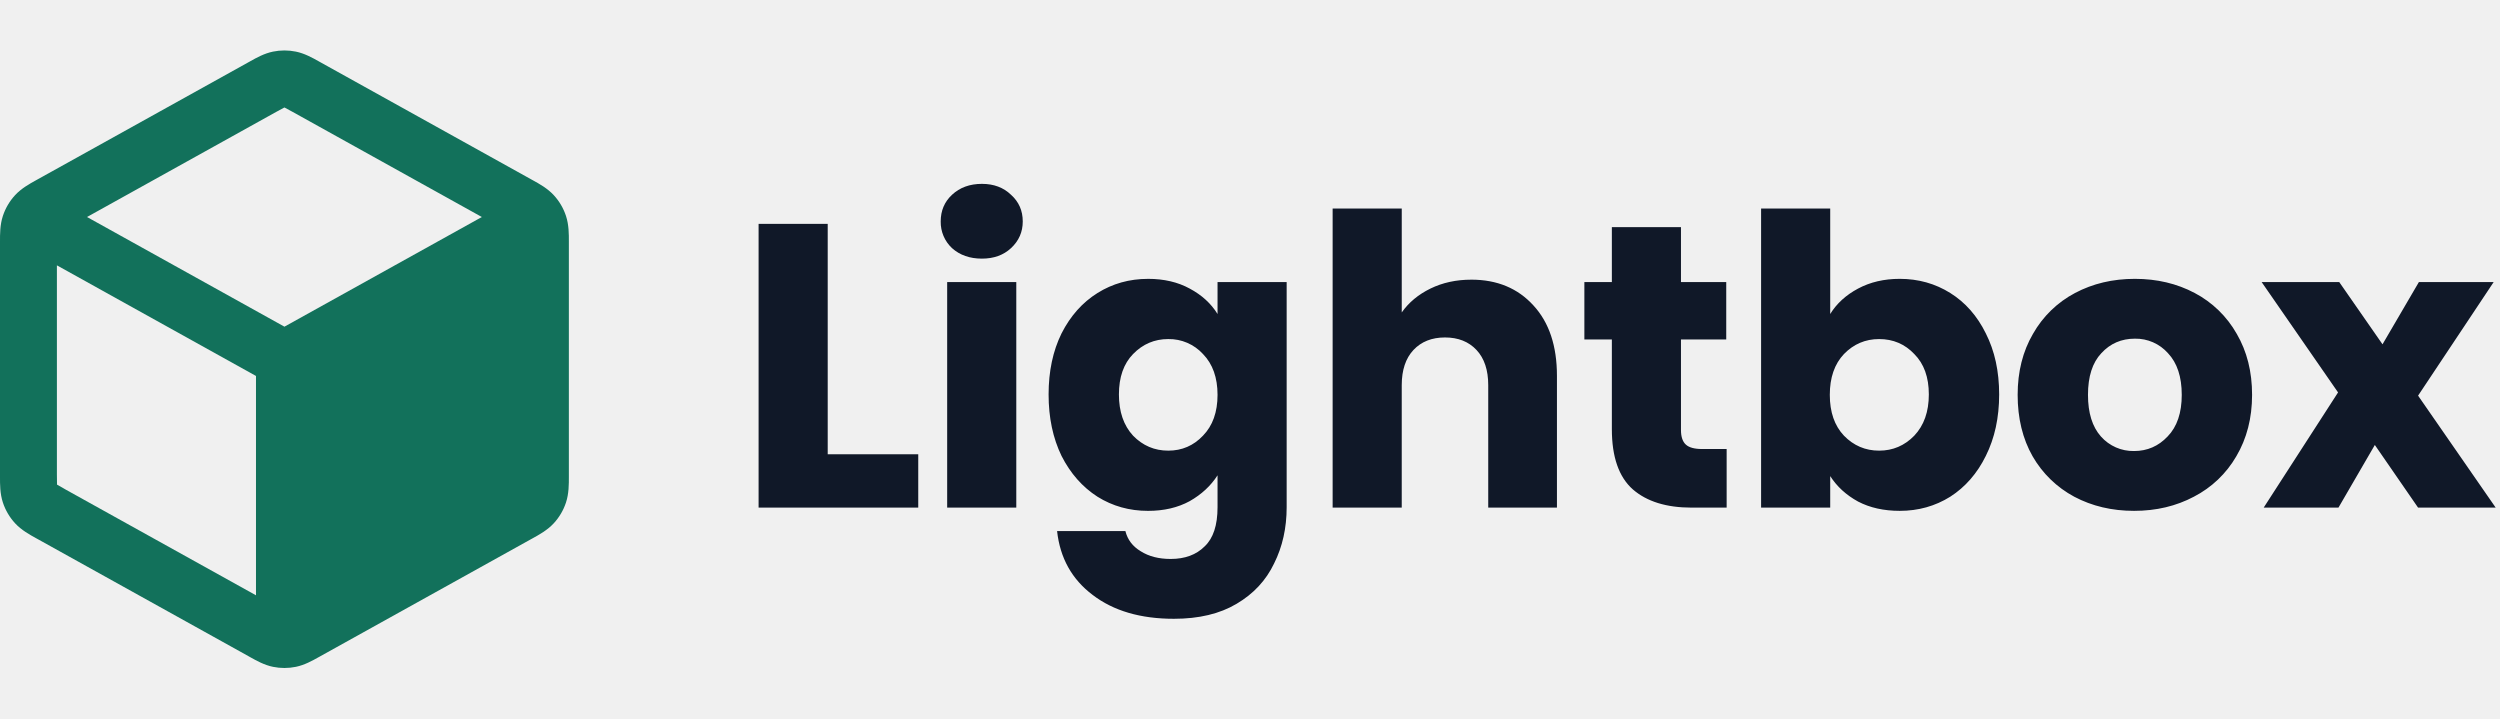
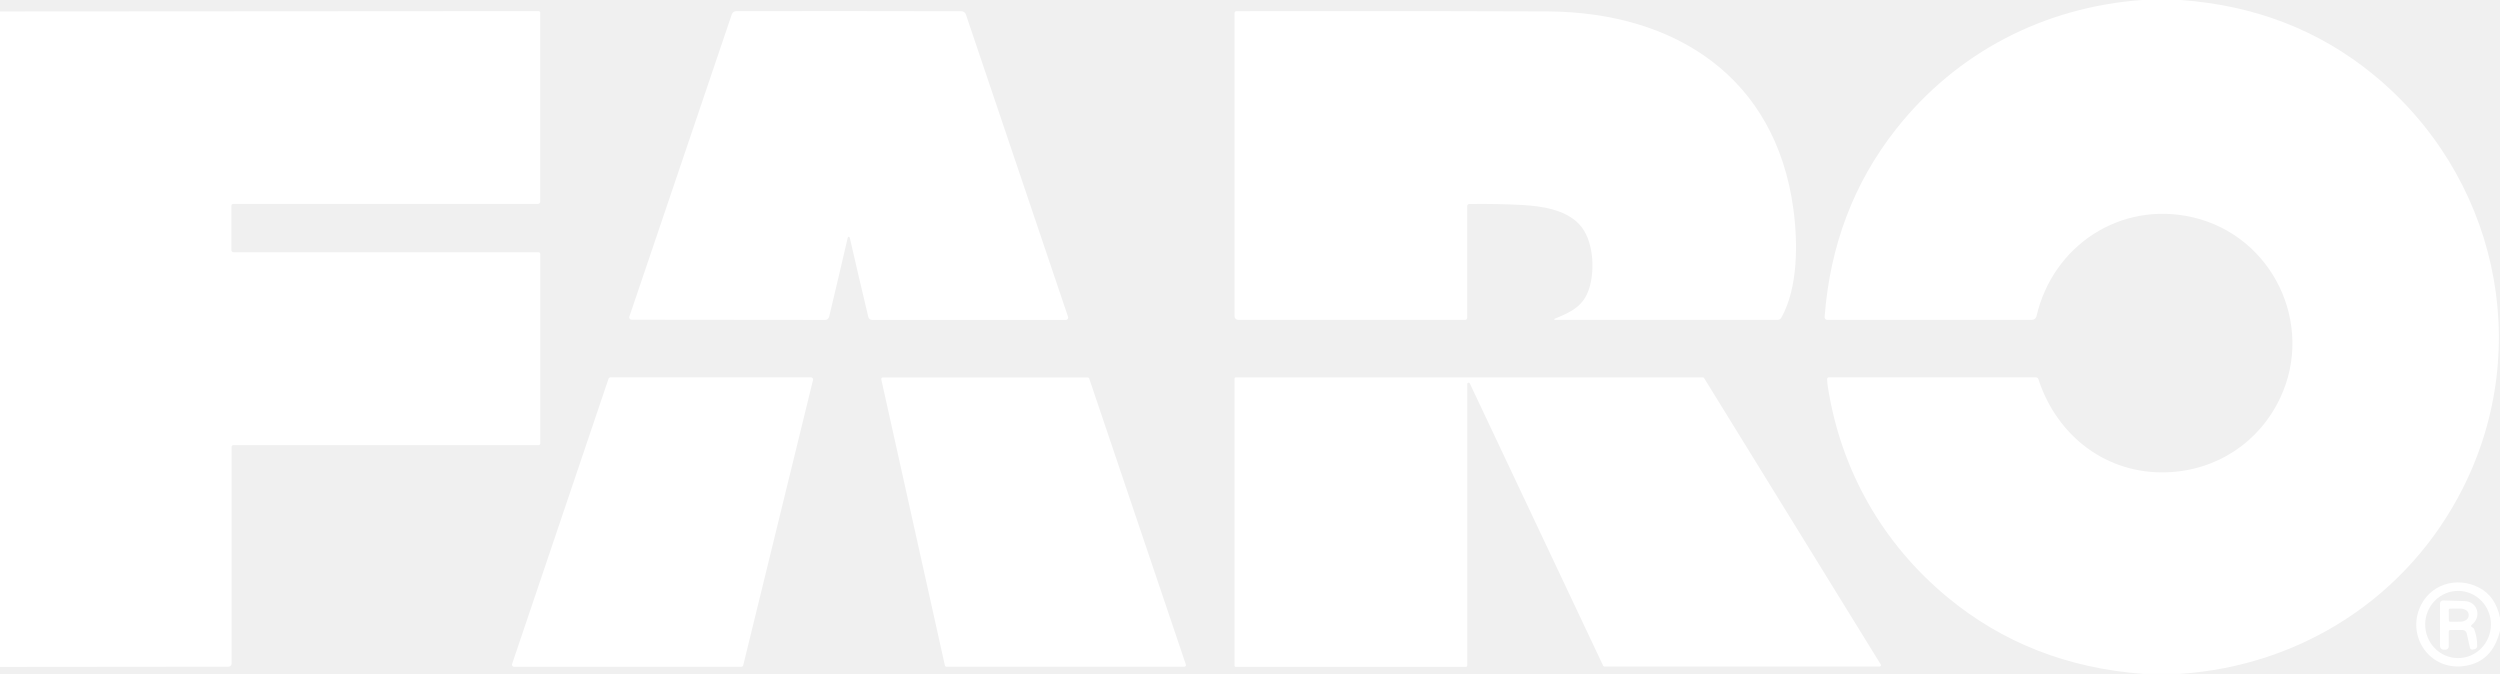
- <svg xmlns="http://www.w3.org/2000/svg" width="167" height="48" viewBox="0 0 167 48" fill="none">
-   <path fill-rule="evenodd" clip-rule="evenodd" d="M19.765 3.448a3.8 3.8 0 00-1.53 0c-.584.12-1.106.412-1.52.645l-.114.063-14.06 7.81-.12.067c-.439.242-.99.546-1.415 1.006a3.8 3.8 0 00-.813 1.383c-.197.594-.194 1.224-.193 1.726v15.696c-.001.501-.004 1.131.193 1.726a3.8 3.8 0 00.813 1.383c.424.46.976.764 1.416 1.006l.12.066 14.059 7.81.113.064c.415.232.937.525 1.52.645a3.799 3.799 0 001.531 0c.584-.12 1.106-.413 1.52-.645l.114-.063 14.06-7.811a11.168 11.168 0 01.12-.066c.439-.242.99-.546 1.415-1.006a3.8 3.8 0 00.813-1.383c.197-.595.194-1.225.193-1.726V16.148c.002-.502.004-1.132-.193-1.726a3.8 3.8 0 00-.813-1.383c-.424-.46-.976-.764-1.416-1.006h-.001l-.118-.066-14.06-7.811-.113-.063c-.415-.233-.937-.525-1.52-.645zm-1.319 4.03c.288-.16.435-.241.545-.294L19 7.18l.01.004c.109.053.256.134.544.294l12.633 7.018L19 21.822 5.813 14.496l12.633-7.018zM3.801 17.725L17.1 25.114v14.652L4.387 32.703c-.304-.169-.46-.256-.568-.325l-.01-.006v-.01a12.602 12.602 0 01-.008-.655V17.725z" fill="#12715B" />
-   <path d="M55.291 30.345h6.048v3.564H50.674V14.955h4.617v15.39zm10.302-13.068c-.81 0-1.476-.234-1.998-.702a2.38 2.38 0 01-.756-1.782c0-.72.252-1.314.756-1.782.522-.486 1.188-.729 1.998-.729.792 0 1.44.243 1.944.73.522.467.783 1.061.783 1.781 0 .702-.26 1.296-.783 1.782-.504.468-1.152.702-1.944.702zm2.295 1.566V33.91h-4.617V18.843h4.617zm8.8-.216c1.062 0 1.99.216 2.781.648.81.432 1.431 1 1.863 1.701v-2.133h4.617v15.04c0 1.385-.279 2.636-.837 3.752-.54 1.134-1.377 2.034-2.51 2.7-1.117.666-2.512 1-4.186 1-2.232 0-4.04-.532-5.427-1.594-1.386-1.044-2.178-2.466-2.376-4.266h4.563c.144.576.486 1.026 1.026 1.35.54.342 1.206.513 1.998.513.954 0 1.71-.279 2.268-.837.576-.54.864-1.413.864-2.619V31.75c-.45.702-1.07 1.278-1.863 1.728-.792.432-1.719.648-2.78.648-1.243 0-2.368-.315-3.376-.945-1.008-.648-1.809-1.557-2.403-2.727-.576-1.188-.864-2.556-.864-4.104s.288-2.907.864-4.077c.594-1.17 1.395-2.07 2.403-2.7 1.008-.63 2.133-.945 3.375-.945zm4.644 7.75c0-1.153-.324-2.062-.972-2.728a3.072 3.072 0 00-2.322-.999c-.918 0-1.7.333-2.349 1-.63.647-.945 1.547-.945 2.7 0 1.151.315 2.07.945 2.753.648.666 1.431 1 2.35 1 .917 0 1.691-.334 2.321-1 .648-.666.972-1.575.972-2.727zm16.948-7.696c1.728 0 3.114.576 4.158 1.728 1.044 1.134 1.566 2.7 1.566 4.698v8.802h-4.59v-8.18c0-1.009-.26-1.792-.783-2.35-.522-.558-1.224-.837-2.106-.837-.882 0-1.584.28-2.106.837-.522.558-.783 1.341-.783 2.35v8.18H89.02V13.93h4.617v6.94c.468-.667 1.107-1.198 1.917-1.594.81-.396 1.72-.594 2.727-.594zm17.06 11.313v3.915h-2.349c-1.674 0-2.979-.405-3.915-1.215-.936-.828-1.404-2.169-1.404-4.023v-5.994h-1.836v-3.834h1.836v-3.672h4.617v3.672h3.024v3.834h-3.024v6.048c0 .45.108.774.324.972.216.198.576.297 1.08.297h1.647zm6.918-9.018c.432-.702 1.053-1.269 1.863-1.7.81-.433 1.737-.649 2.781-.649 1.242 0 2.367.315 3.375.945 1.008.63 1.8 1.53 2.376 2.7.594 1.17.891 2.53.891 4.077 0 1.548-.297 2.916-.891 4.104-.576 1.17-1.368 2.08-2.376 2.727-1.008.63-2.133.945-3.375.945-1.062 0-1.989-.207-2.781-.62-.792-.433-1.413-1-1.863-1.702v2.106h-4.617V13.93h4.617v7.047zm6.588 5.373c0-1.152-.324-2.052-.972-2.7-.63-.666-1.413-.999-2.349-.999-.918 0-1.701.333-2.349 1-.63.665-.945 1.574-.945 2.726s.315 2.061.945 2.727c.648.666 1.431 1 2.349 1 .918 0 1.701-.334 2.349-1 .648-.684.972-1.602.972-2.754zm13.709 7.776c-1.476 0-2.808-.315-3.996-.945a7.034 7.034 0 01-2.781-2.7c-.666-1.17-.999-2.538-.999-4.104 0-1.548.342-2.907 1.026-4.077a6.937 6.937 0 012.808-2.727c1.188-.63 2.52-.945 3.996-.945s2.808.315 3.996.945a6.937 6.937 0 012.808 2.727c.684 1.17 1.026 2.53 1.026 4.077 0 1.548-.351 2.916-1.053 4.104a6.944 6.944 0 01-2.835 2.7c-1.188.63-2.52.945-3.996.945zm0-3.996c.882 0 1.629-.324 2.241-.972.63-.648.945-1.575.945-2.78 0-1.207-.306-2.134-.918-2.782a2.881 2.881 0 00-2.214-.972c-.9 0-1.647.324-2.241.972-.594.63-.891 1.557-.891 2.781 0 1.206.288 2.133.864 2.781a2.881 2.881 0 002.214.972zm18.973 3.781l-2.889-4.186-2.43 4.185h-4.995l4.968-7.695-5.103-7.37h5.184L159.152 23l2.43-4.158h4.995l-5.049 7.587 5.184 7.48h-5.184z" fill="#101828" />
+ <svg xmlns="http://www.w3.org/2000/svg" width="920" height="248" viewBox="0 0 920 248" fill="none">
+   <g clip-path="url(#clip0_43_145)">
+     <path d="M802.492 0C829.77 1.967 853.372 11.091 873.298 27.372C918.424 64.239 932.845 127.077 906.337 179.651C886.166 219.652 846.986 244.992 802.113 248H788.75C760.881 245.933 736.823 236.503 716.576 219.71C692.736 199.95 677.43 172.991 672.657 142.393C672.489 141.337 672.397 140.369 672.381 139.489C672.378 139.408 672.391 139.328 672.42 139.253C672.449 139.178 672.492 139.109 672.548 139.051C672.604 138.994 672.671 138.947 672.745 138.916C672.819 138.885 672.899 138.868 672.979 138.869H749.201C749.408 138.868 749.61 138.934 749.778 139.056C749.945 139.177 750.069 139.349 750.133 139.546C756.998 160.603 775.375 174.679 797.662 173.795C815.798 173.083 831.369 162.784 839.074 146.515C851.942 119.361 836.325 86.731 806.851 79.946C780.412 73.872 755.48 90.256 749.431 116.365C749.343 116.746 749.128 117.087 748.821 117.331C748.514 117.575 748.133 117.708 747.741 117.708H672.404C672.273 117.708 672.143 117.682 672.022 117.63C671.902 117.577 671.793 117.501 671.704 117.405C671.614 117.309 671.545 117.196 671.502 117.072C671.458 116.948 671.44 116.817 671.45 116.686C673.443 90.34 682.175 67.327 697.647 47.648C719.911 19.335 752.111 2.652 788.221 0H802.492Z" fill="white" />
+     <path d="M0 245.428V4.214L198.214 4.087C198.37 4.087 198.519 4.149 198.629 4.259C198.739 4.369 198.8 4.518 198.8 4.673V74.205C198.8 74.316 198.778 74.427 198.736 74.53C198.693 74.633 198.63 74.727 198.551 74.806C198.472 74.885 198.378 74.947 198.275 74.99C198.172 75.032 198.061 75.054 197.95 75.054H85.767C85.605 75.054 85.45 75.117 85.336 75.229C85.222 75.341 85.157 75.493 85.157 75.651V92.07C85.157 92.271 85.239 92.464 85.383 92.606C85.528 92.748 85.724 92.828 85.928 92.828H198.168C198.342 92.828 198.509 92.897 198.632 93.019C198.754 93.142 198.823 93.309 198.823 93.482V163.175C198.823 163.345 198.756 163.509 198.635 163.629C198.514 163.75 198.35 163.818 198.179 163.818H85.825C85.669 163.818 85.52 163.881 85.41 163.993C85.3 164.105 85.238 164.256 85.238 164.415V244.188C85.238 244.496 85.116 244.791 84.898 245.008C84.68 245.226 84.385 245.348 84.076 245.348L0 245.428Z" fill="white" />
+     <path d="M312.374 4.076C334.592 4.091 348.404 4.111 353.809 4.134C354.169 4.136 354.52 4.249 354.812 4.459C355.105 4.669 355.325 4.964 355.442 5.305L393.047 116.606C393.09 116.736 393.103 116.874 393.082 117.009C393.062 117.144 393.01 117.272 392.93 117.384C392.851 117.495 392.745 117.585 392.624 117.648C392.502 117.71 392.367 117.743 392.23 117.743H320.976C320.642 117.742 320.318 117.63 320.055 117.424C319.793 117.218 319.607 116.93 319.527 116.606C316.989 105.944 314.728 96.276 312.742 87.604C312.665 87.29 312.531 87.133 312.34 87.133C312.14 87.133 312.006 87.29 311.937 87.604C309.936 96.276 307.663 105.94 305.118 116.595C305.038 116.918 304.852 117.206 304.589 117.412C304.327 117.618 304.003 117.731 303.669 117.731L232.415 117.662C232.278 117.662 232.143 117.63 232.021 117.567C231.899 117.505 231.794 117.414 231.714 117.303C231.635 117.192 231.582 117.064 231.562 116.928C231.542 116.793 231.554 116.655 231.598 116.526L269.307 5.259C269.425 4.921 269.646 4.628 269.939 4.42C270.231 4.212 270.581 4.1 270.94 4.099C276.345 4.076 290.156 4.068 312.374 4.076Z" fill="white" />
+     <path d="M572.159 117.719C572.113 117.717 572.07 117.699 572.036 117.669C572.002 117.639 571.979 117.599 571.969 117.555C571.96 117.511 571.966 117.464 571.986 117.424C572.005 117.383 572.038 117.35 572.078 117.329C578.334 114.723 582.842 112.691 584.901 105.882C586.994 98.947 586.384 88.132 581.198 82.575C576.092 77.087 567.225 75.812 560.038 75.433C554.019 75.104 547.568 74.985 540.683 75.077C540.481 75.08 540.288 75.163 540.146 75.306C540.004 75.451 539.924 75.644 539.924 75.847V116.973C539.924 117.071 539.905 117.168 539.866 117.259C539.828 117.349 539.772 117.432 539.702 117.501C539.631 117.57 539.548 117.625 539.456 117.663C539.364 117.7 539.265 117.719 539.165 117.719H455.675C455.312 117.719 454.964 117.576 454.707 117.319C454.451 117.063 454.307 116.716 454.307 116.353V4.799C454.307 4.616 454.379 4.441 454.509 4.312C454.638 4.183 454.814 4.11 454.997 4.11C518.668 4.072 556.914 4.103 569.732 4.202C616.549 4.569 653.429 28.462 659.961 76.903C661.629 89.257 661.732 105.939 655.511 116.939C655.378 117.175 655.184 117.373 654.95 117.51C654.715 117.647 654.448 117.719 654.177 117.719H572.159Z" fill="white" />
+     <path d="M224.653 138.869H298.448C298.565 138.869 298.68 138.895 298.785 138.946C298.89 138.998 298.982 139.072 299.054 139.164C299.126 139.255 299.176 139.362 299.201 139.476C299.225 139.59 299.224 139.708 299.196 139.822L273.516 244.797C273.475 244.964 273.379 245.112 273.244 245.218C273.108 245.324 272.941 245.382 272.769 245.382H189.164C189.042 245.381 188.923 245.352 188.816 245.296C188.708 245.24 188.615 245.159 188.544 245.061C188.474 244.962 188.427 244.849 188.409 244.729C188.391 244.609 188.401 244.487 188.439 244.372L223.928 139.397C223.979 139.244 224.076 139.111 224.206 139.017C224.335 138.922 224.492 138.87 224.653 138.869Z" fill="white" />
+     <path d="M454.297 244.911V139.374C454.297 139.243 454.349 139.117 454.442 139.025C454.534 138.932 454.66 138.88 454.791 138.88H626.67C626.755 138.879 626.839 138.899 626.913 138.939C626.988 138.979 627.051 139.038 627.096 139.11L692.117 244.521C692.165 244.596 692.191 244.683 692.193 244.772C692.196 244.861 692.174 244.949 692.13 245.027C692.087 245.104 692.023 245.169 691.946 245.213C691.868 245.258 691.78 245.28 691.691 245.279H590.411C590.316 245.279 590.224 245.252 590.145 245.201C590.065 245.15 590.002 245.077 589.962 244.992L540.892 141.107C540.844 141.005 540.764 140.923 540.663 140.873C540.562 140.823 540.447 140.809 540.337 140.833C540.227 140.857 540.129 140.918 540.058 141.005C539.988 141.093 539.949 141.202 539.949 141.314V244.911C539.949 245.042 539.897 245.168 539.804 245.261C539.711 245.353 539.586 245.405 539.454 245.405H454.791C454.66 245.405 454.534 245.353 454.442 245.261C454.349 245.168 454.297 245.042 454.297 244.911Z" fill="white" />
+     <path d="M324.899 138.903H400.27C400.394 138.903 400.515 138.942 400.616 139.014C400.717 139.086 400.793 139.188 400.833 139.305L436.403 244.567C436.434 244.657 436.443 244.753 436.43 244.847C436.416 244.941 436.38 245.03 436.325 245.108C436.27 245.185 436.197 245.248 436.113 245.292C436.028 245.336 435.935 245.359 435.839 245.359H348.301C348.164 245.36 348.031 245.313 347.925 245.227C347.818 245.142 347.744 245.022 347.715 244.888L324.312 139.626C324.293 139.539 324.294 139.448 324.315 139.362C324.336 139.275 324.376 139.194 324.432 139.124C324.488 139.055 324.559 138.999 324.64 138.961C324.721 138.922 324.809 138.903 324.899 138.903Z" fill="white" />
+     <path d="M919.999 227.356V232.121C918.083 240.013 913.51 244.361 906.28 245.164C894.331 246.485 886.132 234.865 890.272 224.13C893.722 215.163 903.922 211.833 912.375 216.288C916.377 218.393 918.918 222.083 919.999 227.356ZM904.696 217.449C901.488 217.415 898.397 218.686 896.104 220.981C893.811 223.276 892.503 226.408 892.469 229.687C892.435 232.966 893.676 236.125 895.921 238.467C898.165 240.81 901.228 242.145 904.437 242.178C907.645 242.212 910.736 240.941 913.029 238.646C915.322 236.351 916.629 233.219 916.664 229.94C916.698 226.661 915.457 223.502 913.212 221.16C910.968 218.817 907.905 217.482 904.696 217.449Z" fill="white" />
+     <path d="M909.627 230.755L909.926 230.915C910.193 231.063 910.397 231.295 910.501 231.57C911.252 233.545 911.62 235.611 911.605 237.77C911.601 238.032 911.509 238.285 911.344 238.487C911.179 238.689 910.951 238.829 910.696 238.884L909.972 239.044C909.861 239.07 909.746 239.073 909.634 239.054C909.521 239.034 909.414 238.993 909.318 238.932C909.222 238.872 909.138 238.792 909.073 238.699C909.008 238.606 908.961 238.501 908.937 238.39L907.752 233.085C907.674 232.733 907.479 232.419 907.198 232.193C906.918 231.968 906.57 231.845 906.211 231.845H901.692C901.546 231.845 901.405 231.903 901.302 232.007C901.198 232.11 901.14 232.25 901.14 232.397V237.908C901.14 238.221 901.015 238.522 900.793 238.744C900.571 238.966 900.27 239.09 899.955 239.09H899.254C898.9 239.09 898.561 238.95 898.311 238.7C898.06 238.45 897.92 238.112 897.92 237.758V222.075C897.92 221.781 898.035 221.5 898.239 221.291C898.444 221.083 898.722 220.964 899.012 220.961C899.595 220.953 902.225 221.03 906.901 221.191C911.915 221.363 913.318 227.115 909.558 229.974C909.497 230.022 909.45 230.085 909.419 230.156C909.389 230.228 909.376 230.305 909.383 230.383C909.39 230.46 909.416 230.534 909.458 230.599C909.501 230.664 909.559 230.718 909.627 230.755ZM901.14 224.44L901.174 228.367C901.177 228.483 901.226 228.594 901.31 228.676C901.394 228.757 901.506 228.803 901.623 228.803L905.406 228.78C905.812 228.776 906.212 228.715 906.586 228.601C906.959 228.487 907.297 228.322 907.581 228.115C907.866 227.908 908.09 227.664 908.242 227.395C908.393 227.127 908.469 226.841 908.465 226.552V226.116C908.458 225.535 908.126 224.982 907.544 224.577C906.962 224.173 906.177 223.95 905.36 223.958L901.577 223.981C901.518 223.982 901.46 223.995 901.406 224.019C901.352 224.043 901.304 224.077 901.263 224.12C901.223 224.162 901.191 224.213 901.17 224.268C901.149 224.323 901.138 224.381 901.14 224.44Z" fill="white" />
+   </g>
+   <defs>
+     <clipPath id="clip0_43_145">
+       <rect width="920" height="248" fill="white" />
+     </clipPath>
+   </defs>
</svg>
